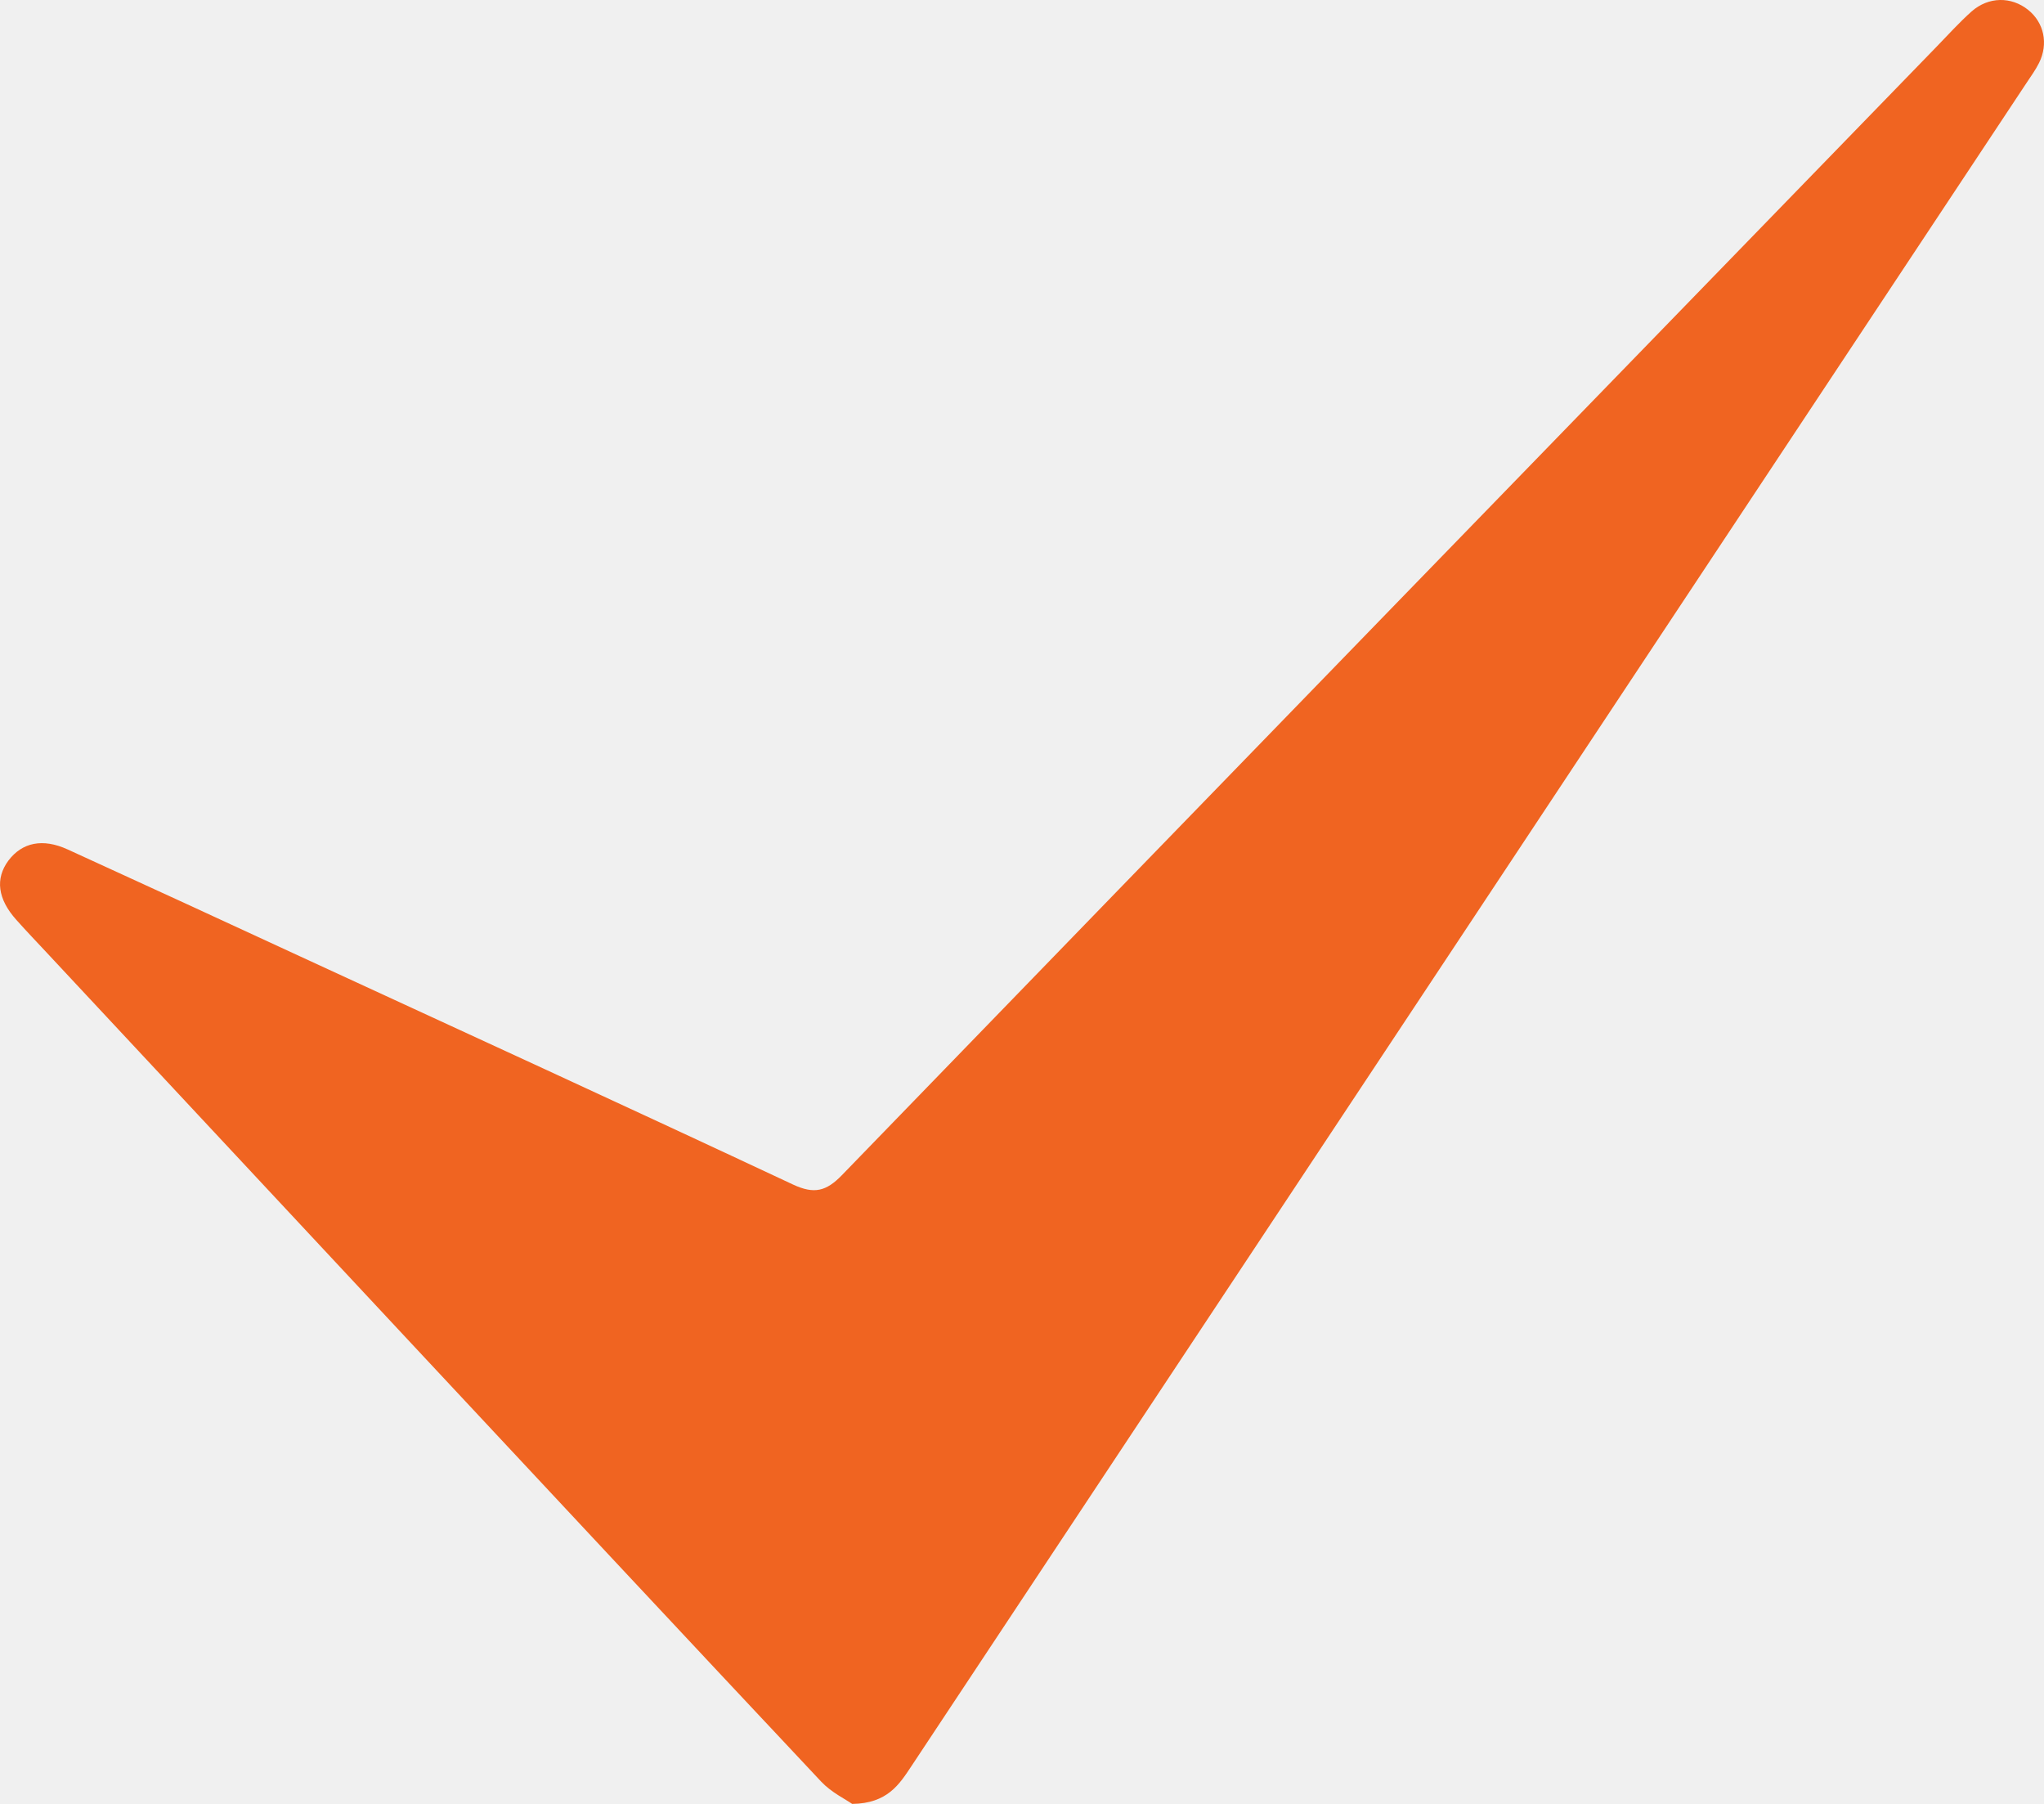
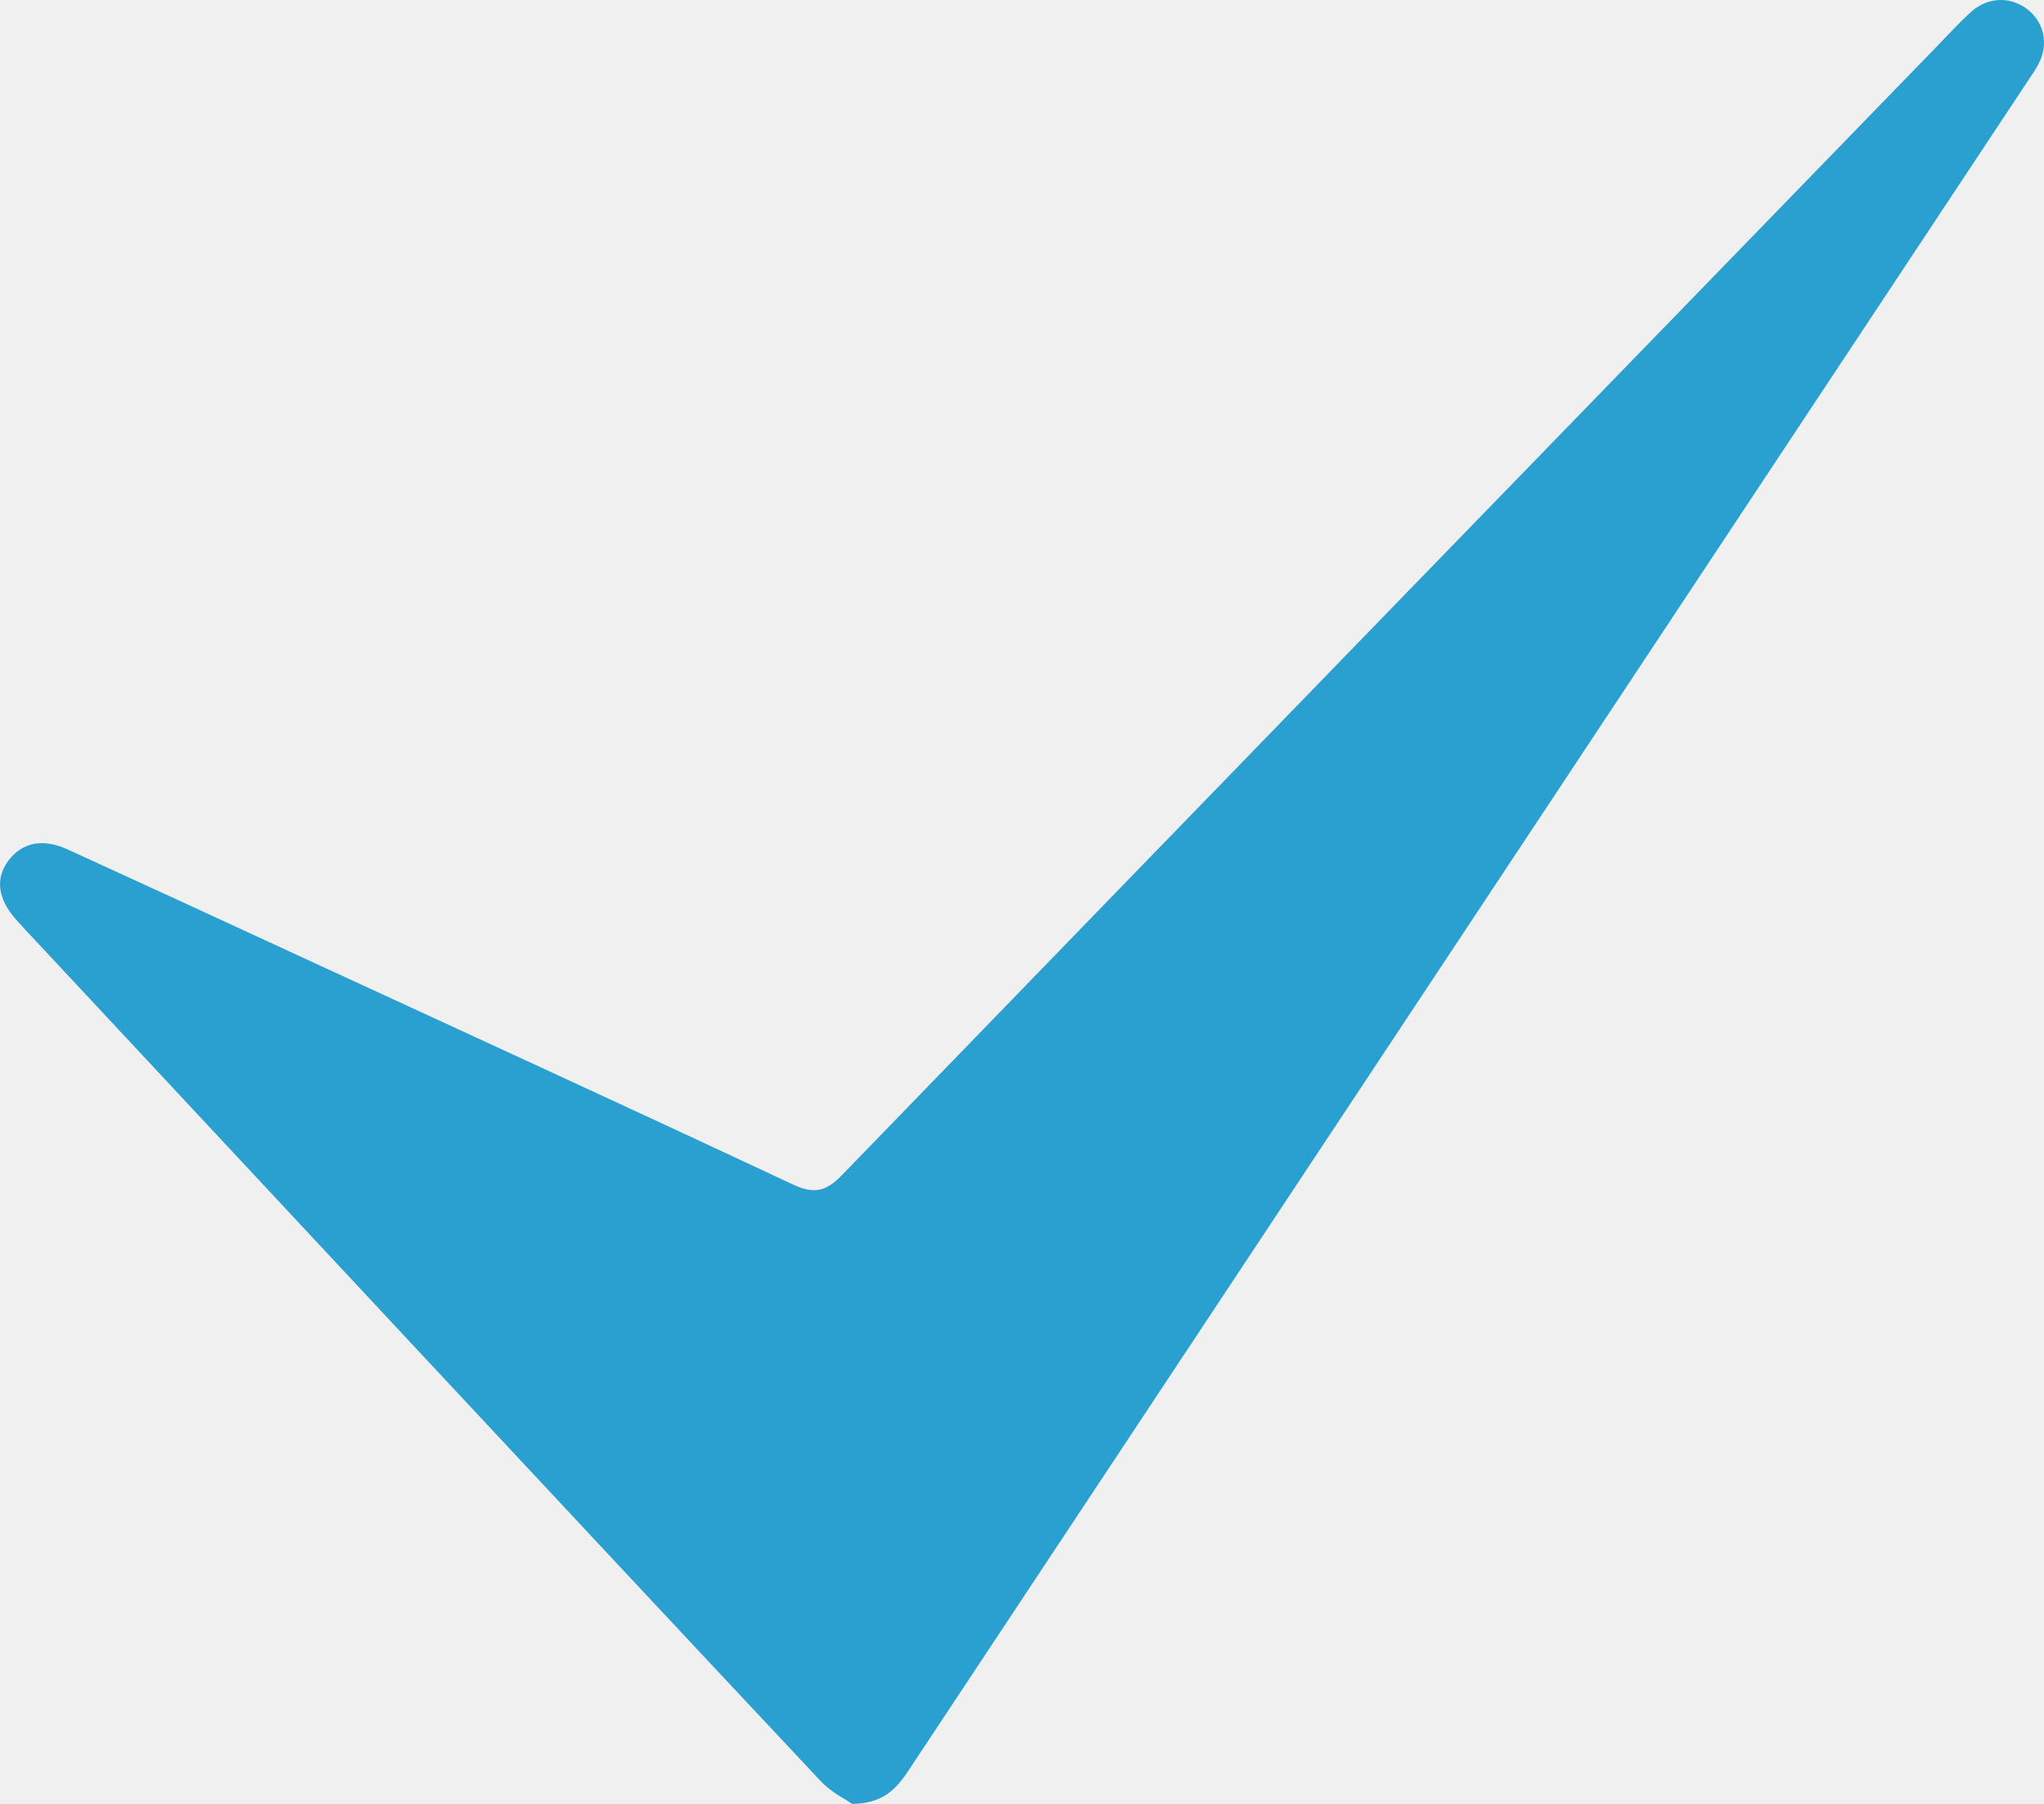
<svg xmlns="http://www.w3.org/2000/svg" width="17" height="15" viewBox="0 0 17 15" fill="none">
  <g id="Layer_1" clip-path="url(#clip0_3267_7139)">
-     <path id="Vector" d="M7.089 15.001C7.034 14.962 6.915 14.905 6.831 14.816C5.683 13.594 4.539 12.368 3.394 11.142C2.392 10.069 1.391 8.996 0.39 7.923C0.305 7.832 0.219 7.742 0.136 7.649C-0.02 7.475 -0.041 7.306 0.07 7.156C0.184 7.005 0.355 6.968 0.564 7.064C1.21 7.359 1.855 7.656 2.499 7.954C3.865 8.584 5.233 9.211 6.596 9.85C6.772 9.932 6.872 9.906 7.002 9.772C10.035 6.641 13.071 3.515 16.107 0.388C16.203 0.289 16.295 0.187 16.398 0.095C16.539 -0.029 16.728 -0.03 16.868 0.082C17 0.188 17.038 0.363 16.959 0.523C16.93 0.581 16.891 0.635 16.855 0.689C13.764 5.354 10.673 10.02 7.581 14.685C7.479 14.839 7.38 14.996 7.088 15L7.089 15.001Z" fill="#F06421" />
+     <path id="Vector" d="M7.089 15.001C7.034 14.962 6.915 14.905 6.831 14.816C5.683 13.594 4.539 12.368 3.394 11.142C2.392 10.069 1.391 8.996 0.39 7.923C0.305 7.832 0.219 7.742 0.136 7.649C-0.02 7.475 -0.041 7.306 0.07 7.156C0.184 7.005 0.355 6.968 0.564 7.064C1.21 7.359 1.855 7.656 2.499 7.954C3.865 8.584 5.233 9.211 6.596 9.85C6.772 9.932 6.872 9.906 7.002 9.772C10.035 6.641 13.071 3.515 16.107 0.388C16.203 0.289 16.295 0.187 16.398 0.095C16.539 -0.029 16.728 -0.03 16.868 0.082C17 0.188 17.038 0.363 16.959 0.523C16.93 0.581 16.891 0.635 16.855 0.689C13.764 5.354 10.673 10.02 7.581 14.685C7.479 14.839 7.38 14.996 7.088 15L7.089 15.001Z" fill="#2aa0d1" />
  </g>
  <defs>
    <clipPath id="clip0_3267_7139">
      <rect width="17" height="15" fill="white" />
    </clipPath>
  </defs>
</svg>
